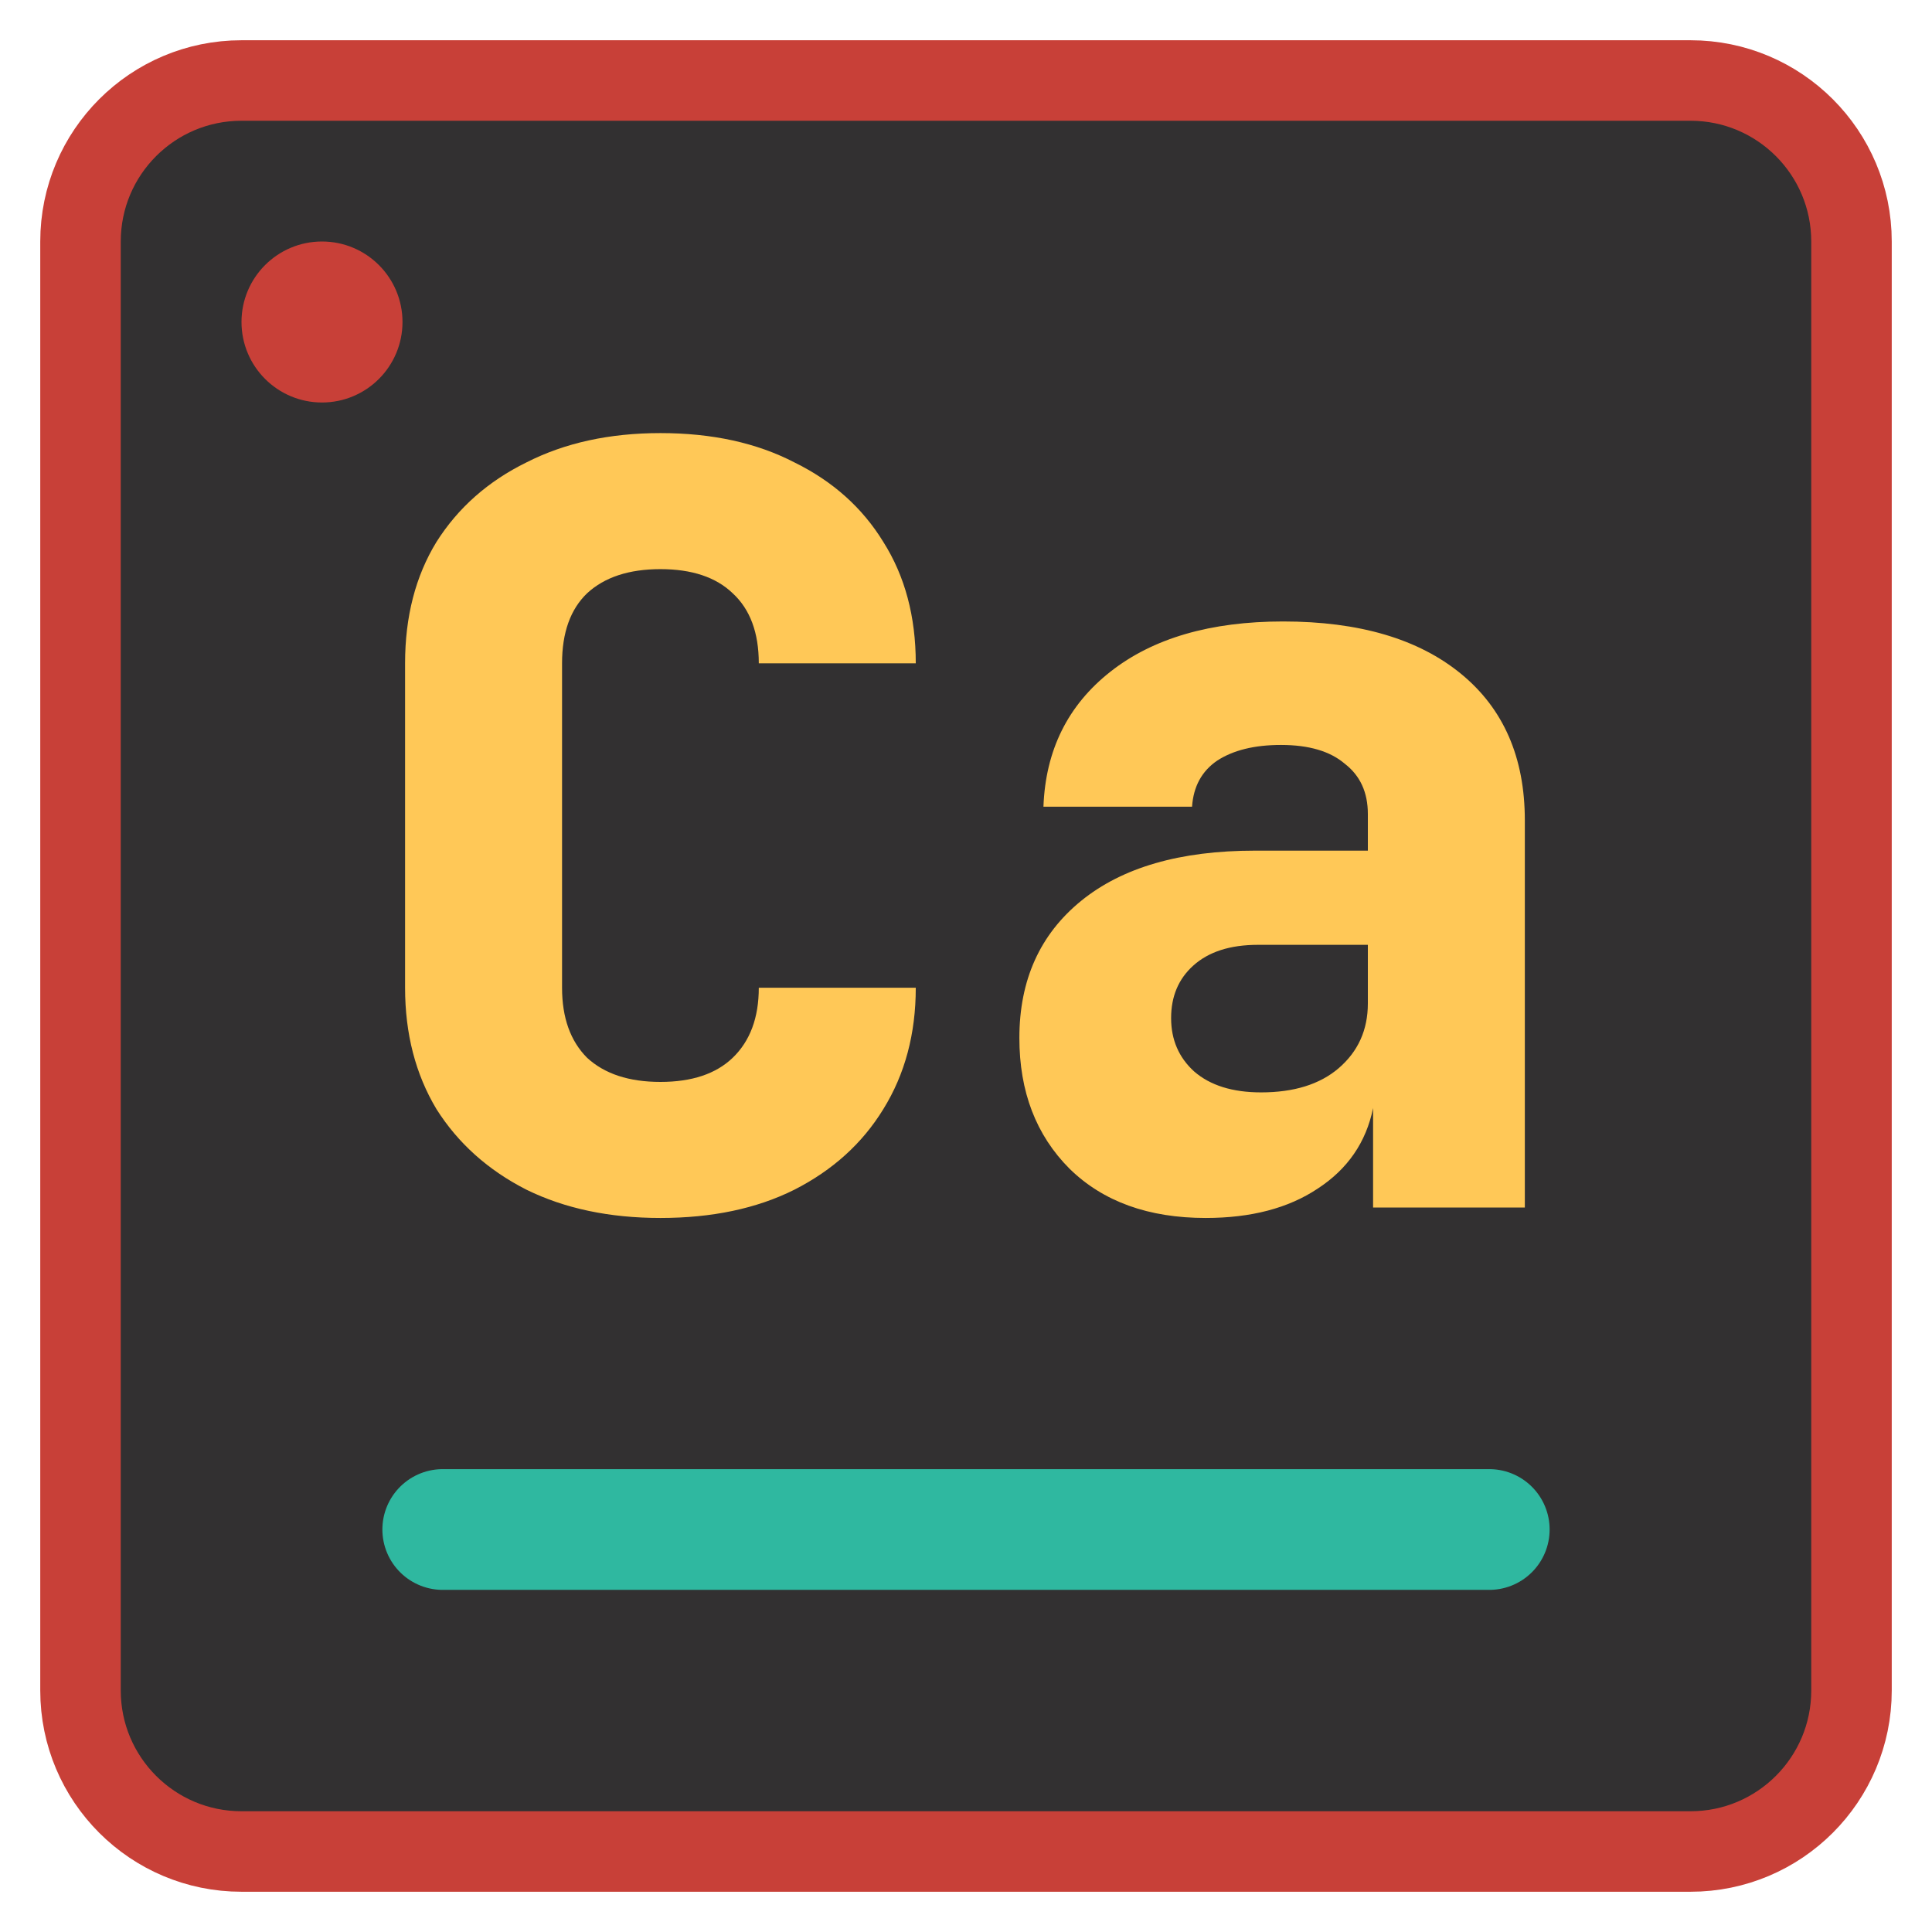
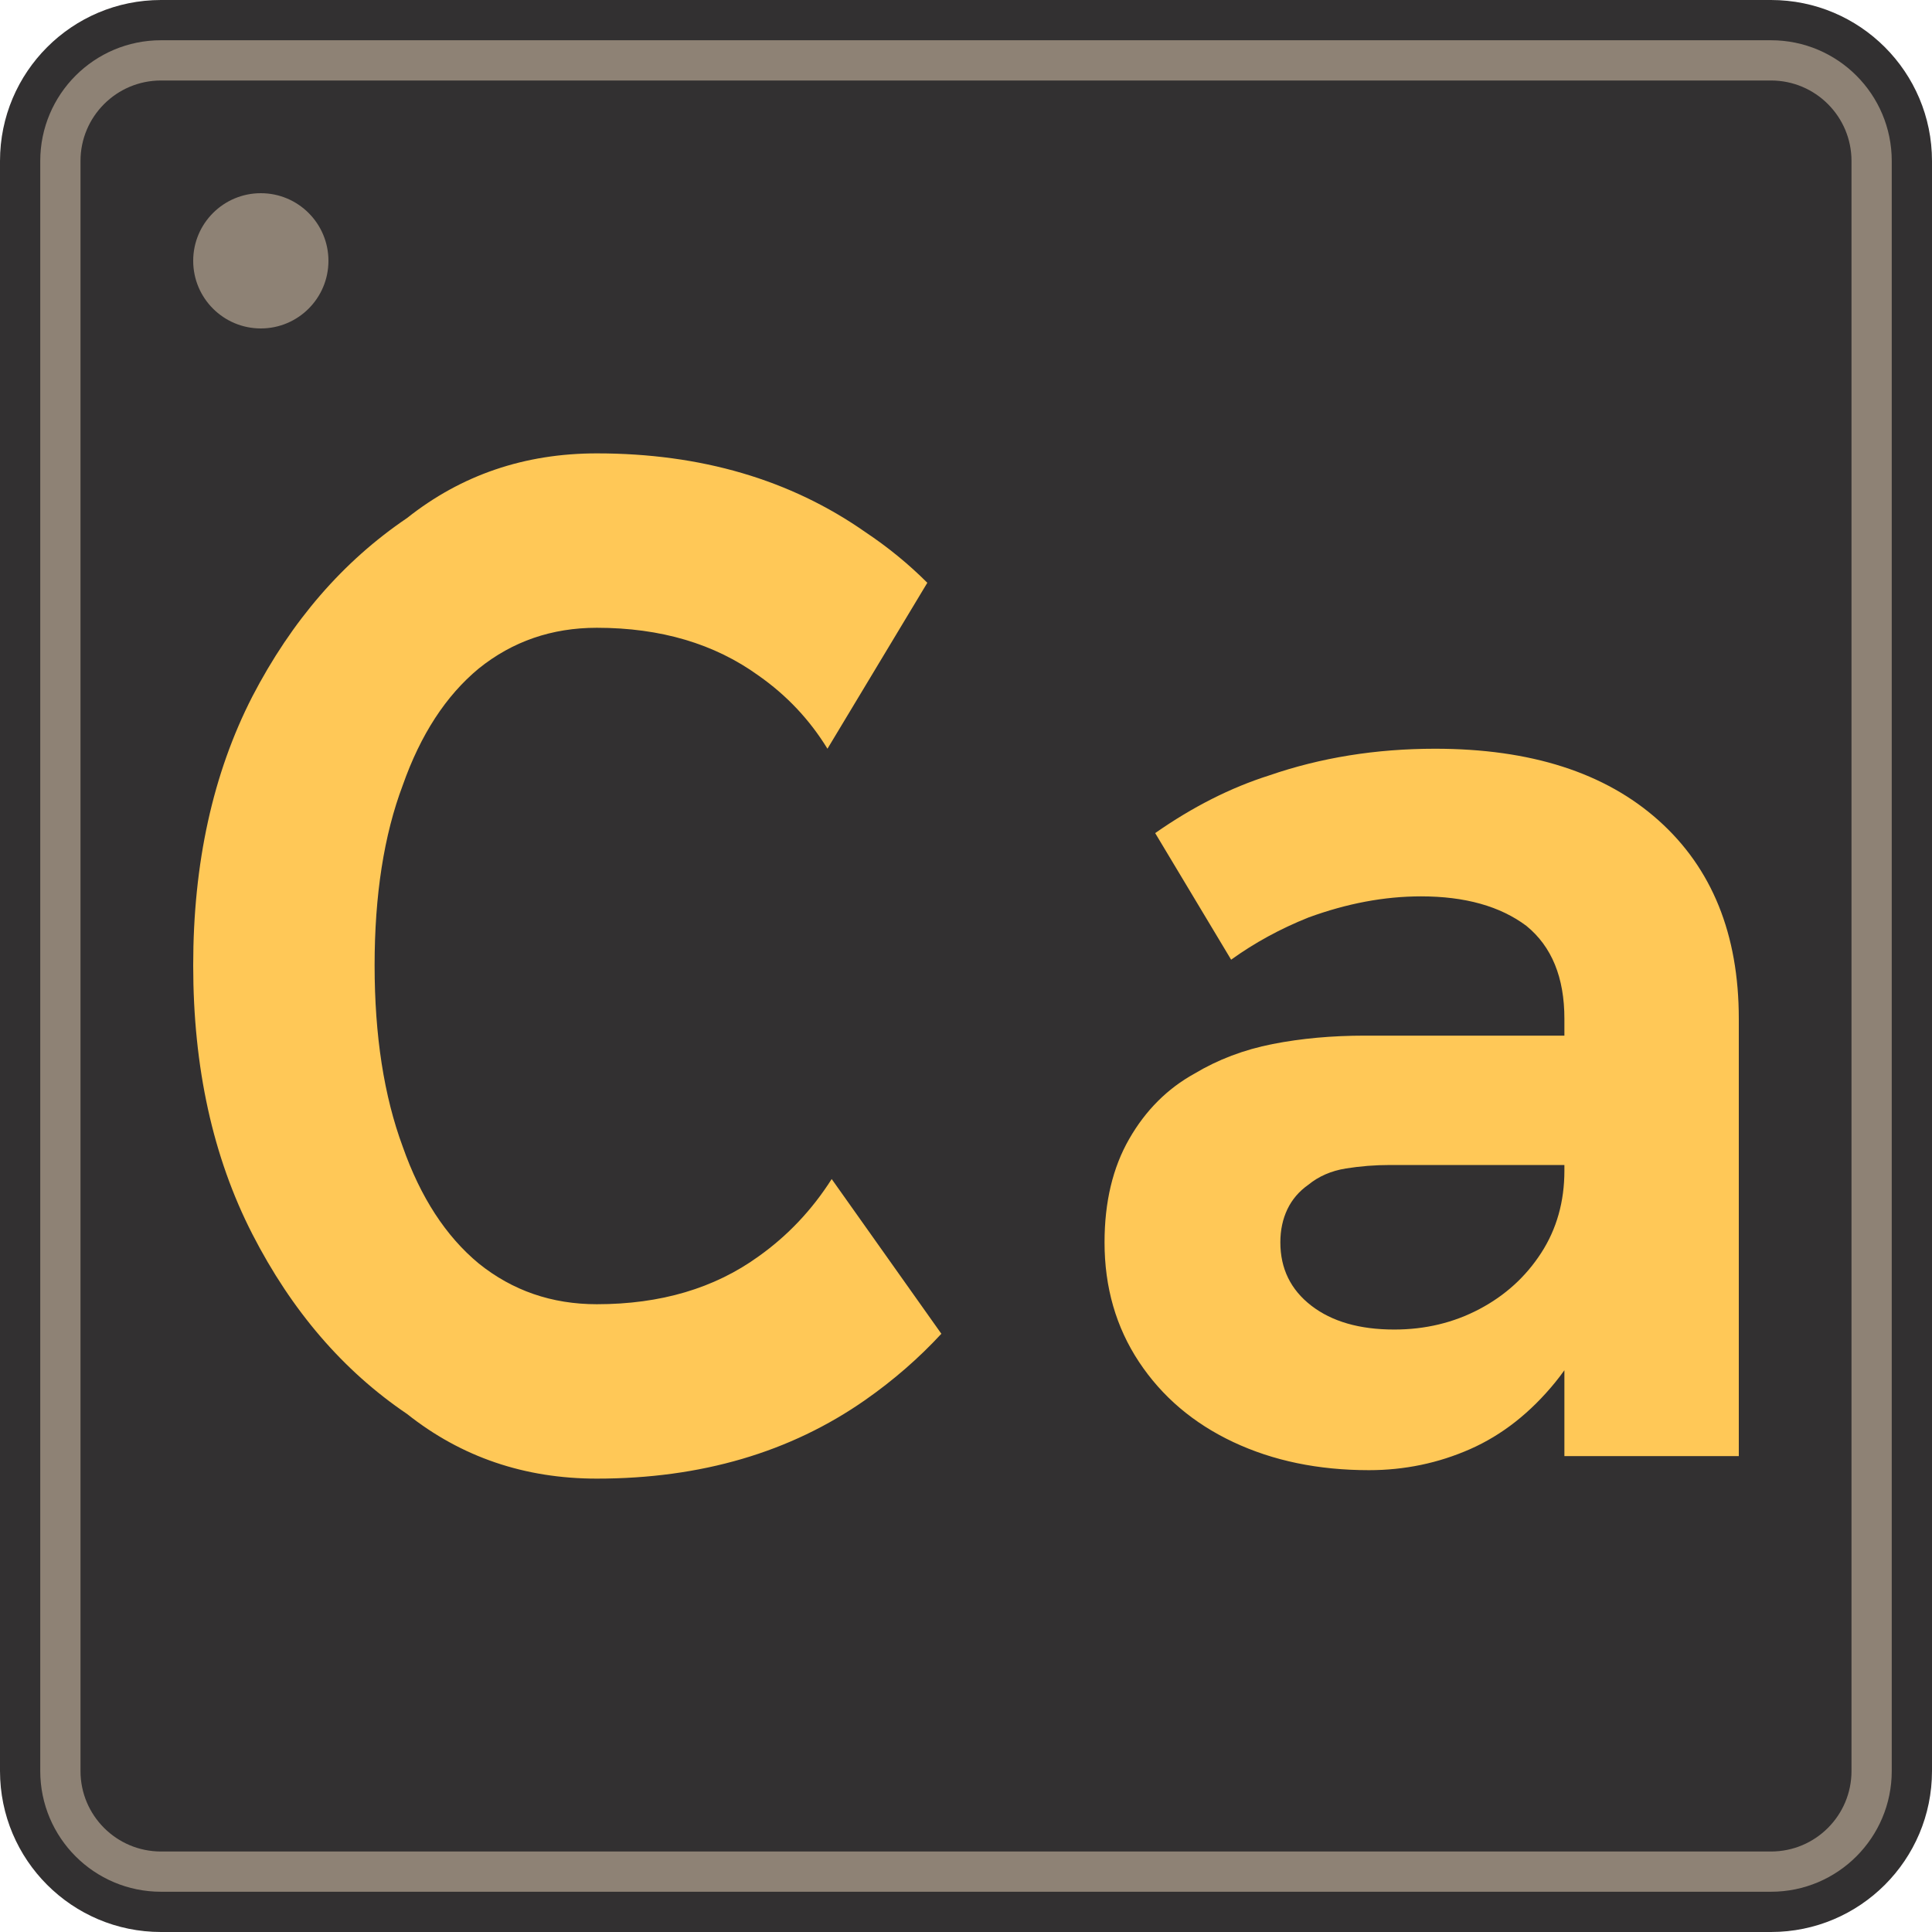
- <svg xmlns="http://www.w3.org/2000/svg" viewBox="0 0 48 48" width="48" height="48">
-   <rect x="2" y="2" width="44" height="44" rx="4" fill="#323031" stroke="#C84038" stroke-width="2" />
-   <circle cx="8" cy="8" r="2" fill="#C84038" />
-   <path d="m 16.408,30.26 q -1.898,0 -3.328,-0.702 -1.43,-0.728 -2.236,-2.002 -0.78,-1.3 -0.78,-3.016 v -8.06 q 0,-1.742 0.78,-3.016 0.806,-1.274 2.236,-1.976 1.43,-0.728 3.328,-0.728 1.924,0 3.328,0.728 1.43,0.702 2.21,1.976 0.806,1.274 0.806,3.016 h -3.9 q 0,-1.144 -0.65,-1.742 -0.624,-0.598 -1.794,-0.598 -1.17,0 -1.82,0.598 -0.624,0.598 -0.624,1.742 v 8.06 q 0,1.118 0.624,1.742 0.65,0.598 1.82,0.598 1.17,0 1.794,-0.598 0.65,-0.624 0.65,-1.742 h 3.9 q 0,1.716 -0.806,3.016 -0.78,1.274 -2.21,2.002 -1.404,0.702 -3.328,0.702 z m 13.546,0 q -2.132,0 -3.38,-1.222 -1.248,-1.248 -1.248,-3.25 0,-2.158 1.534,-3.406 1.534,-1.248 4.316,-1.248 h 2.808 v -0.91 q 0,-0.806 -0.572,-1.248 -0.546,-0.468 -1.586,-0.468 -0.988,0 -1.586,0.39 -0.572,0.39 -0.624,1.144 h -3.692 q 0.078,-2.106 1.664,-3.354 1.586,-1.248 4.29,-1.248 2.834,0 4.42,1.3 1.586,1.3 1.586,3.64 V 30 h -3.77 v -2.47 q -0.26,1.274 -1.378,2.002 -1.092,0.728 -2.782,0.728 z m 1.378,-3.12 q 1.222,0 1.924,-0.598 0.728,-0.624 0.728,-1.612 v -1.456 h -2.73 q -1.04,0 -1.612,0.52 -0.546,0.494 -0.546,1.3 0,0.806 0.572,1.326 0.598,0.52 1.664,0.52 z" style="fill:#ffc857" aria-label="Ca" />
-   <line x1="11" y1="38" x2="37" y2="38" stroke="#2FB8A0" stroke-width="3" stroke-linecap="round" />
+ <svg xmlns="http://www.w3.org/2000/svg" viewBox="0 0 48 48">
+   <rect width="48" height="48" rx="4" fill="#323031" />
+   <rect x="1.5" y="1.5" width="45" height="45" rx="2.5" fill="none" stroke="#8E8275" stroke-width="1" />
+   <path fill="#8E8275" d="M4.8 6.48a1.68 1.68 0 1 0 3.36 0a1.68 1.68 0 1 0 -3.36 0Z" />
+   <path fill="#FFC857" d="M14.828 36.736Q12.137 36.736 10.111 35.128Q7.735 33.521 6.267 30.656Q4.8 27.791 4.8 23.983Q4.8 20.174 6.267 17.309Q7.735 14.479 10.111 12.872Q12.137 11.264 14.828 11.264Q18.706 11.264 21.501 13.221Q22.34 13.78 23.039 14.479L20.558 18.602Q19.894 17.519 18.846 16.785Q17.204 15.597 14.828 15.597Q13.151 15.597 11.893 16.61Q10.67 17.623 10.006 19.51Q9.307 21.362 9.307 23.983Q9.307 26.603 10.006 28.49Q10.67 30.377 11.893 31.39Q13.151 32.403 14.828 32.403Q17.204 32.403 18.846 31.215Q19.929 30.446 20.663 29.293L23.388 33.137Q22.549 34.045 21.501 34.779Q18.706 36.736 14.828 36.736ZM38.867 36.177V25.31Q38.867 23.773 37.924 23.004Q36.946 22.27 35.304 22.27Q33.941 22.27 32.508 22.795Q31.46 23.214 30.587 23.843L28.7 20.698Q30.098 19.72 31.53 19.266Q33.452 18.602 35.653 18.602Q39.217 18.602 41.208 20.384Q43.2 22.166 43.2 25.31V36.177ZM34.011 36.526Q32.124 36.526 30.639 35.827Q29.154 35.128 28.298 33.836Q27.442 32.543 27.442 30.866Q27.442 29.363 28.054 28.298Q28.665 27.232 29.678 26.673Q30.552 26.149 31.617 25.939Q32.683 25.73 33.906 25.73H39.252V28.944H34.535Q33.976 28.944 33.434 29.031Q32.893 29.119 32.508 29.433Q32.159 29.678 31.984 30.045Q31.81 30.411 31.81 30.866Q31.81 31.844 32.578 32.438Q33.347 33.032 34.64 33.032Q35.793 33.032 36.754 32.525Q37.714 32.019 38.291 31.128Q38.867 30.237 38.867 29.084L40.02 31.39Q39.566 33.207 38.64 34.342Q37.714 35.478 36.527 36.002Q35.339 36.526 34.011 36.526Z" />
</svg>
